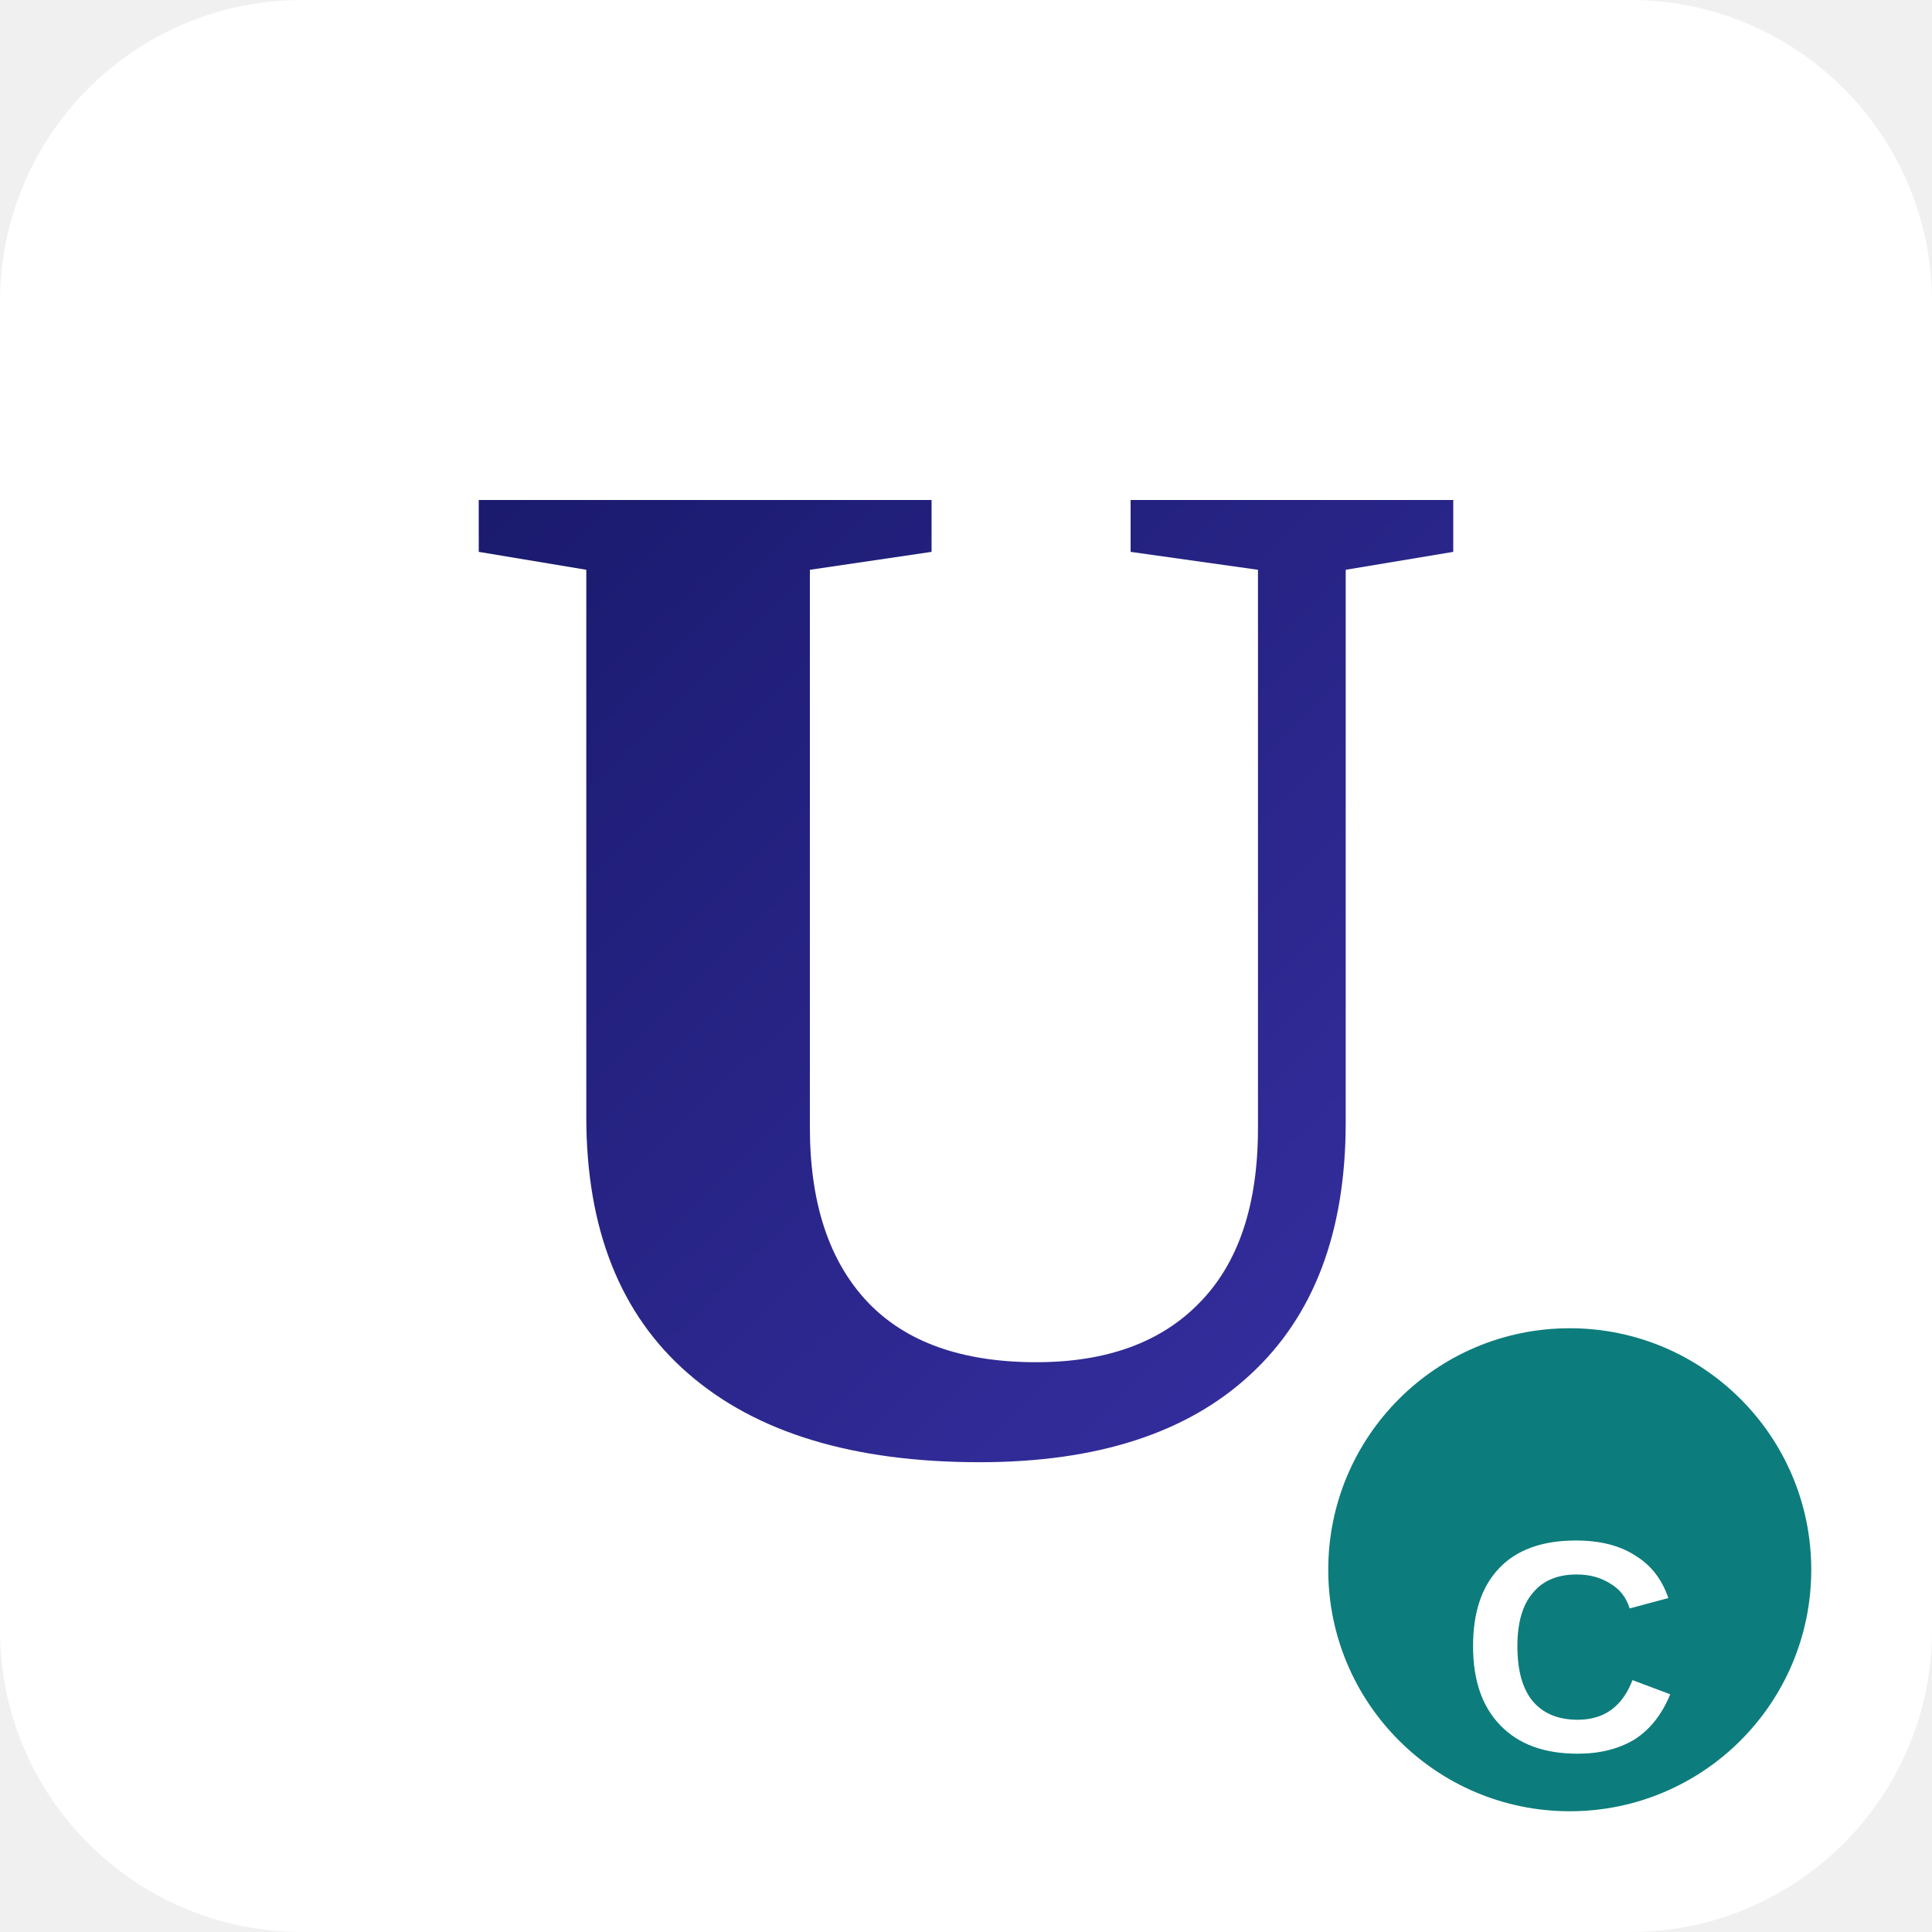
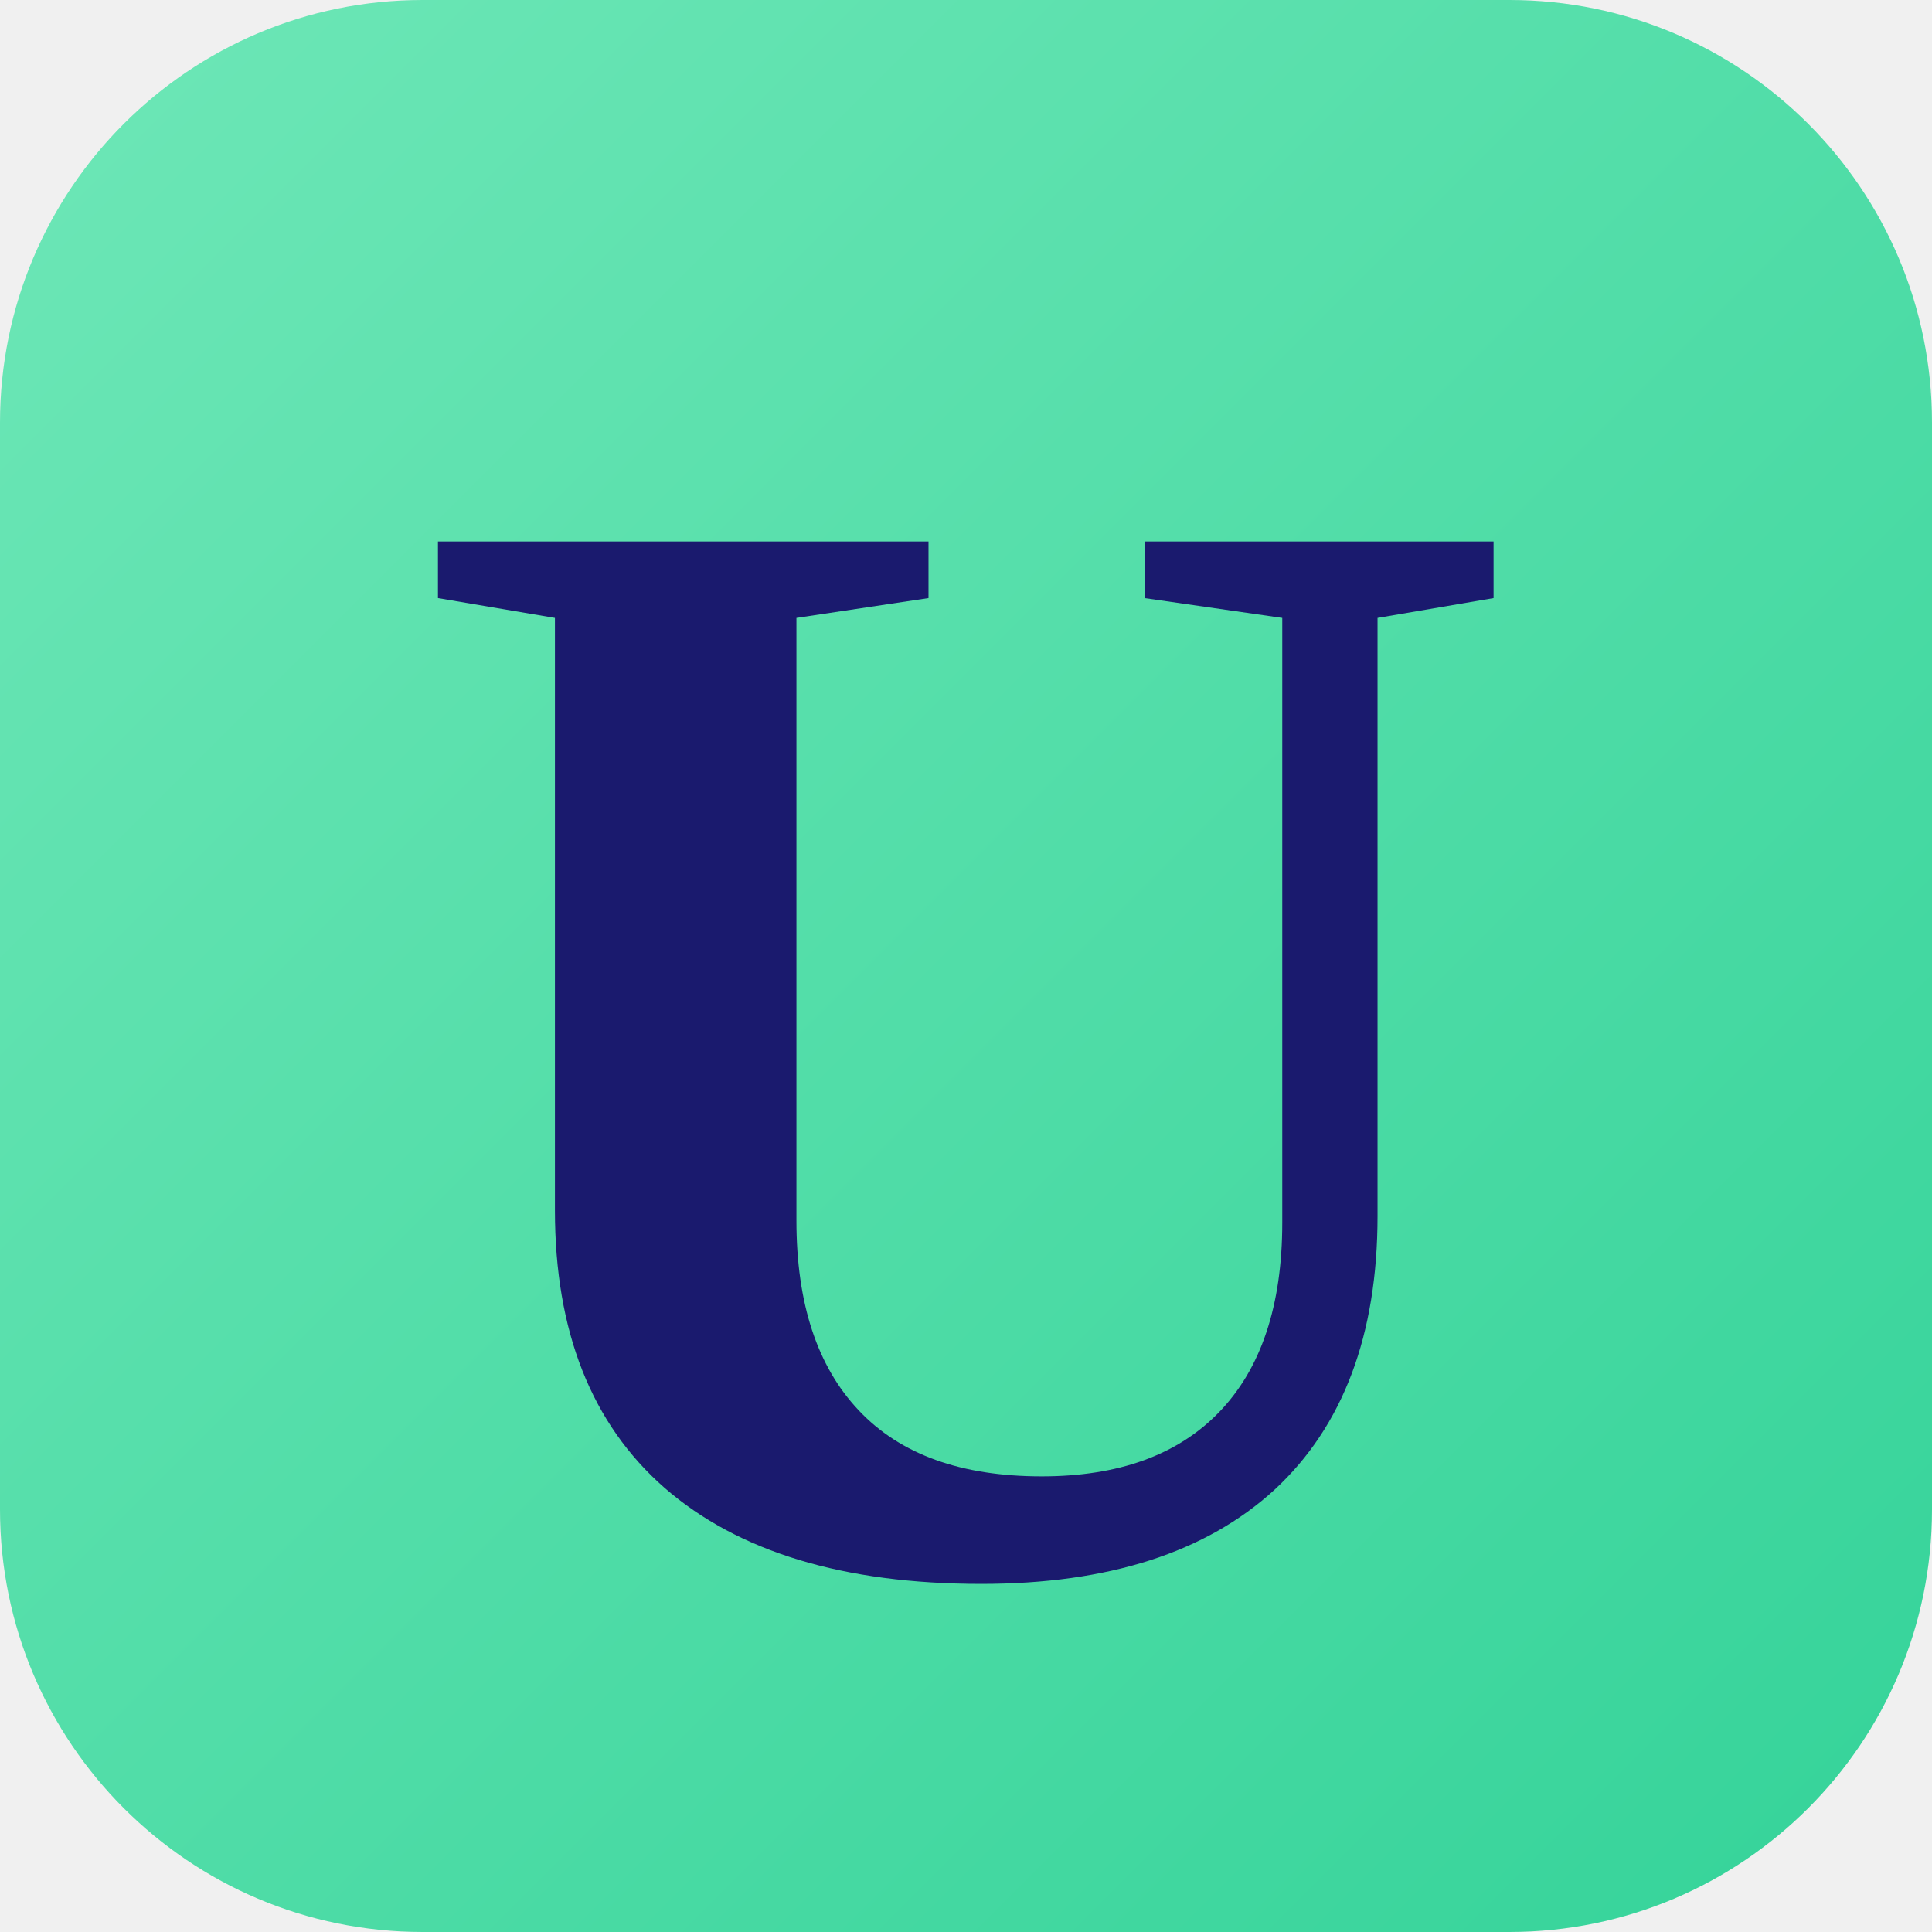
<svg xmlns="http://www.w3.org/2000/svg" viewBox="0 0 32 32">
  <defs>
-     <linearGradient id="uGrad" x1="0%" y1="0%" x2="100%" y2="100%">
-       <stop offset="0%" stop-color="#1a1a6e" />
-       <stop offset="100%" stop-color="#3730a3" />
+     <linearGradient id="bgGrad" x1="0%" y1="0%" x2="100%" y2="100%">
+       <stop offset="0%" style="stop-color:#6ee7b7;stop-opacity:1" />
+       <stop offset="100%" style="stop-color:#34d399;stop-opacity:1" />
    </linearGradient>
  </defs>
-   <rect width="32" height="32" rx="5" fill="#ffffff" />
-   <text x="16" y="24" text-anchor="middle" font-family="Georgia, 'Times New Roman', serif" font-weight="900" font-size="24" fill="url(#uGrad)">U</text>
-   <circle cx="26" cy="26" r="4" fill="#0d7c7c" />
-   <text x="26" y="29" text-anchor="middle" font-family="Arial, sans-serif" font-weight="900" font-size="5" fill="#ffffff">C</text>
+   <rect width="32" height="32" rx="7" fill="url(#bgGrad)" />
+   <text x="16" y="26" text-anchor="middle" font-family="Georgia, 'Times New Roman', Palatino, serif" font-weight="700" font-size="26" fill="#1a1a6e" letter-spacing="-1">U</text>
</svg>
